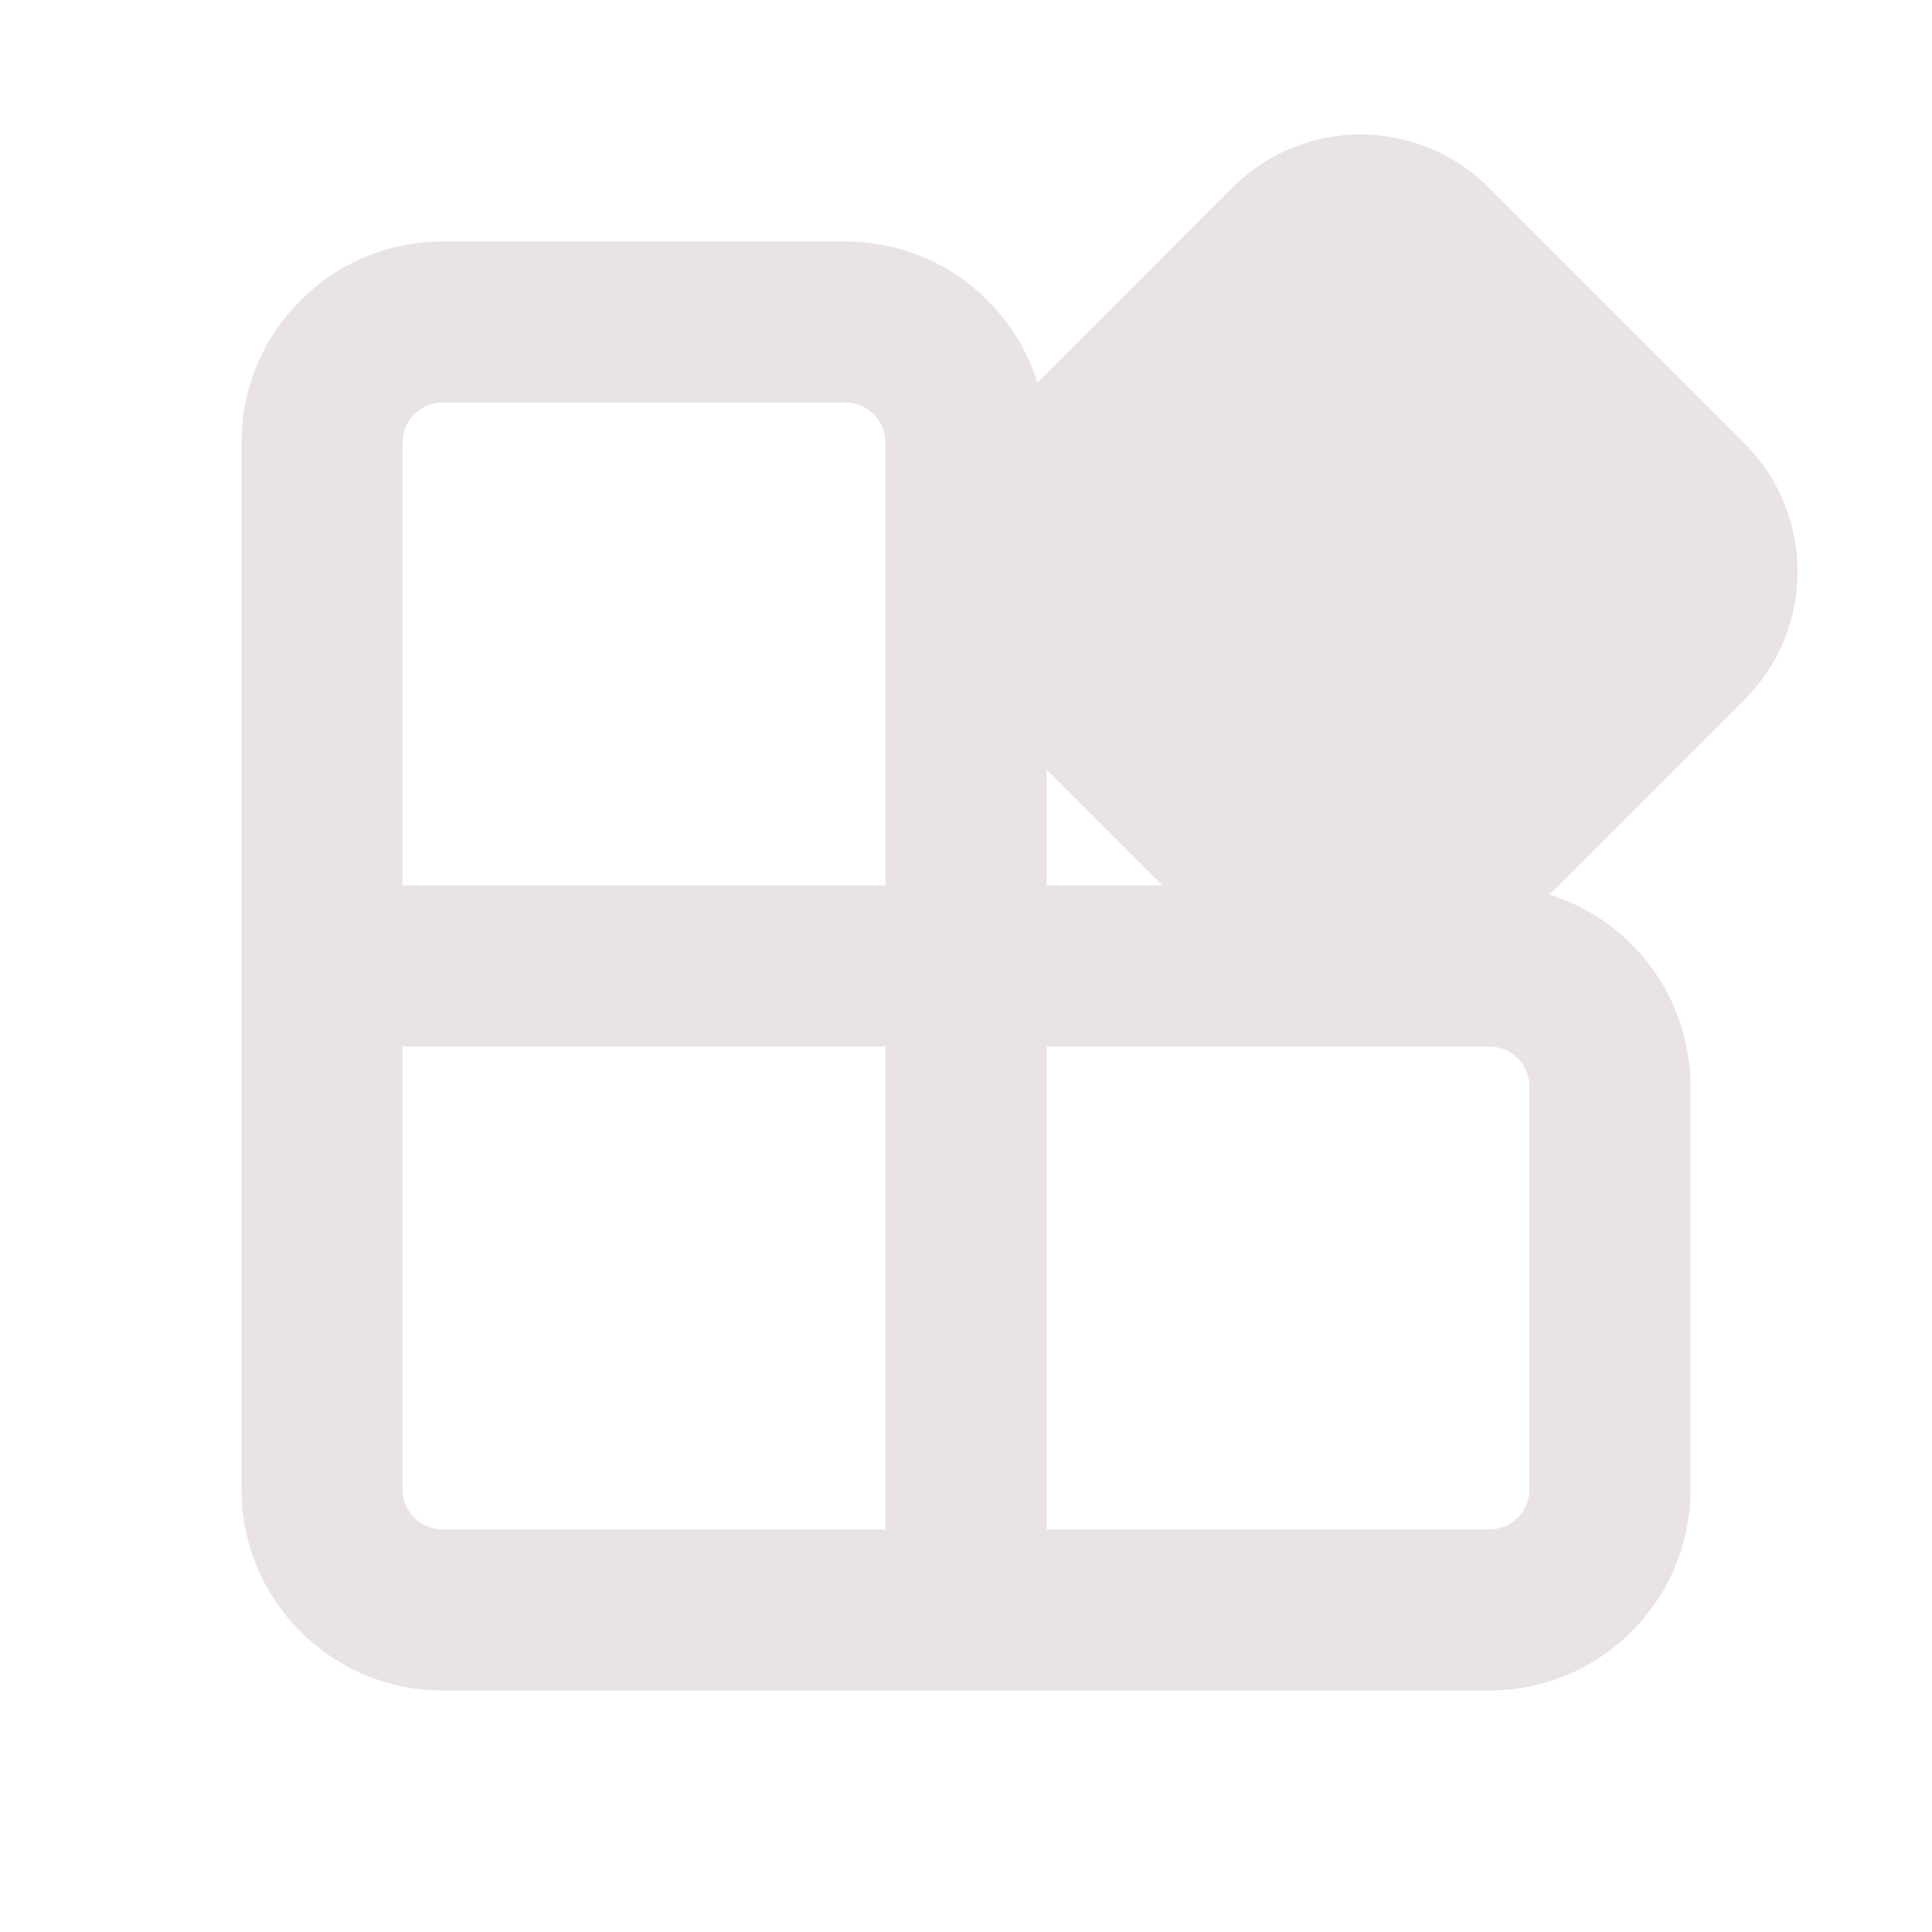
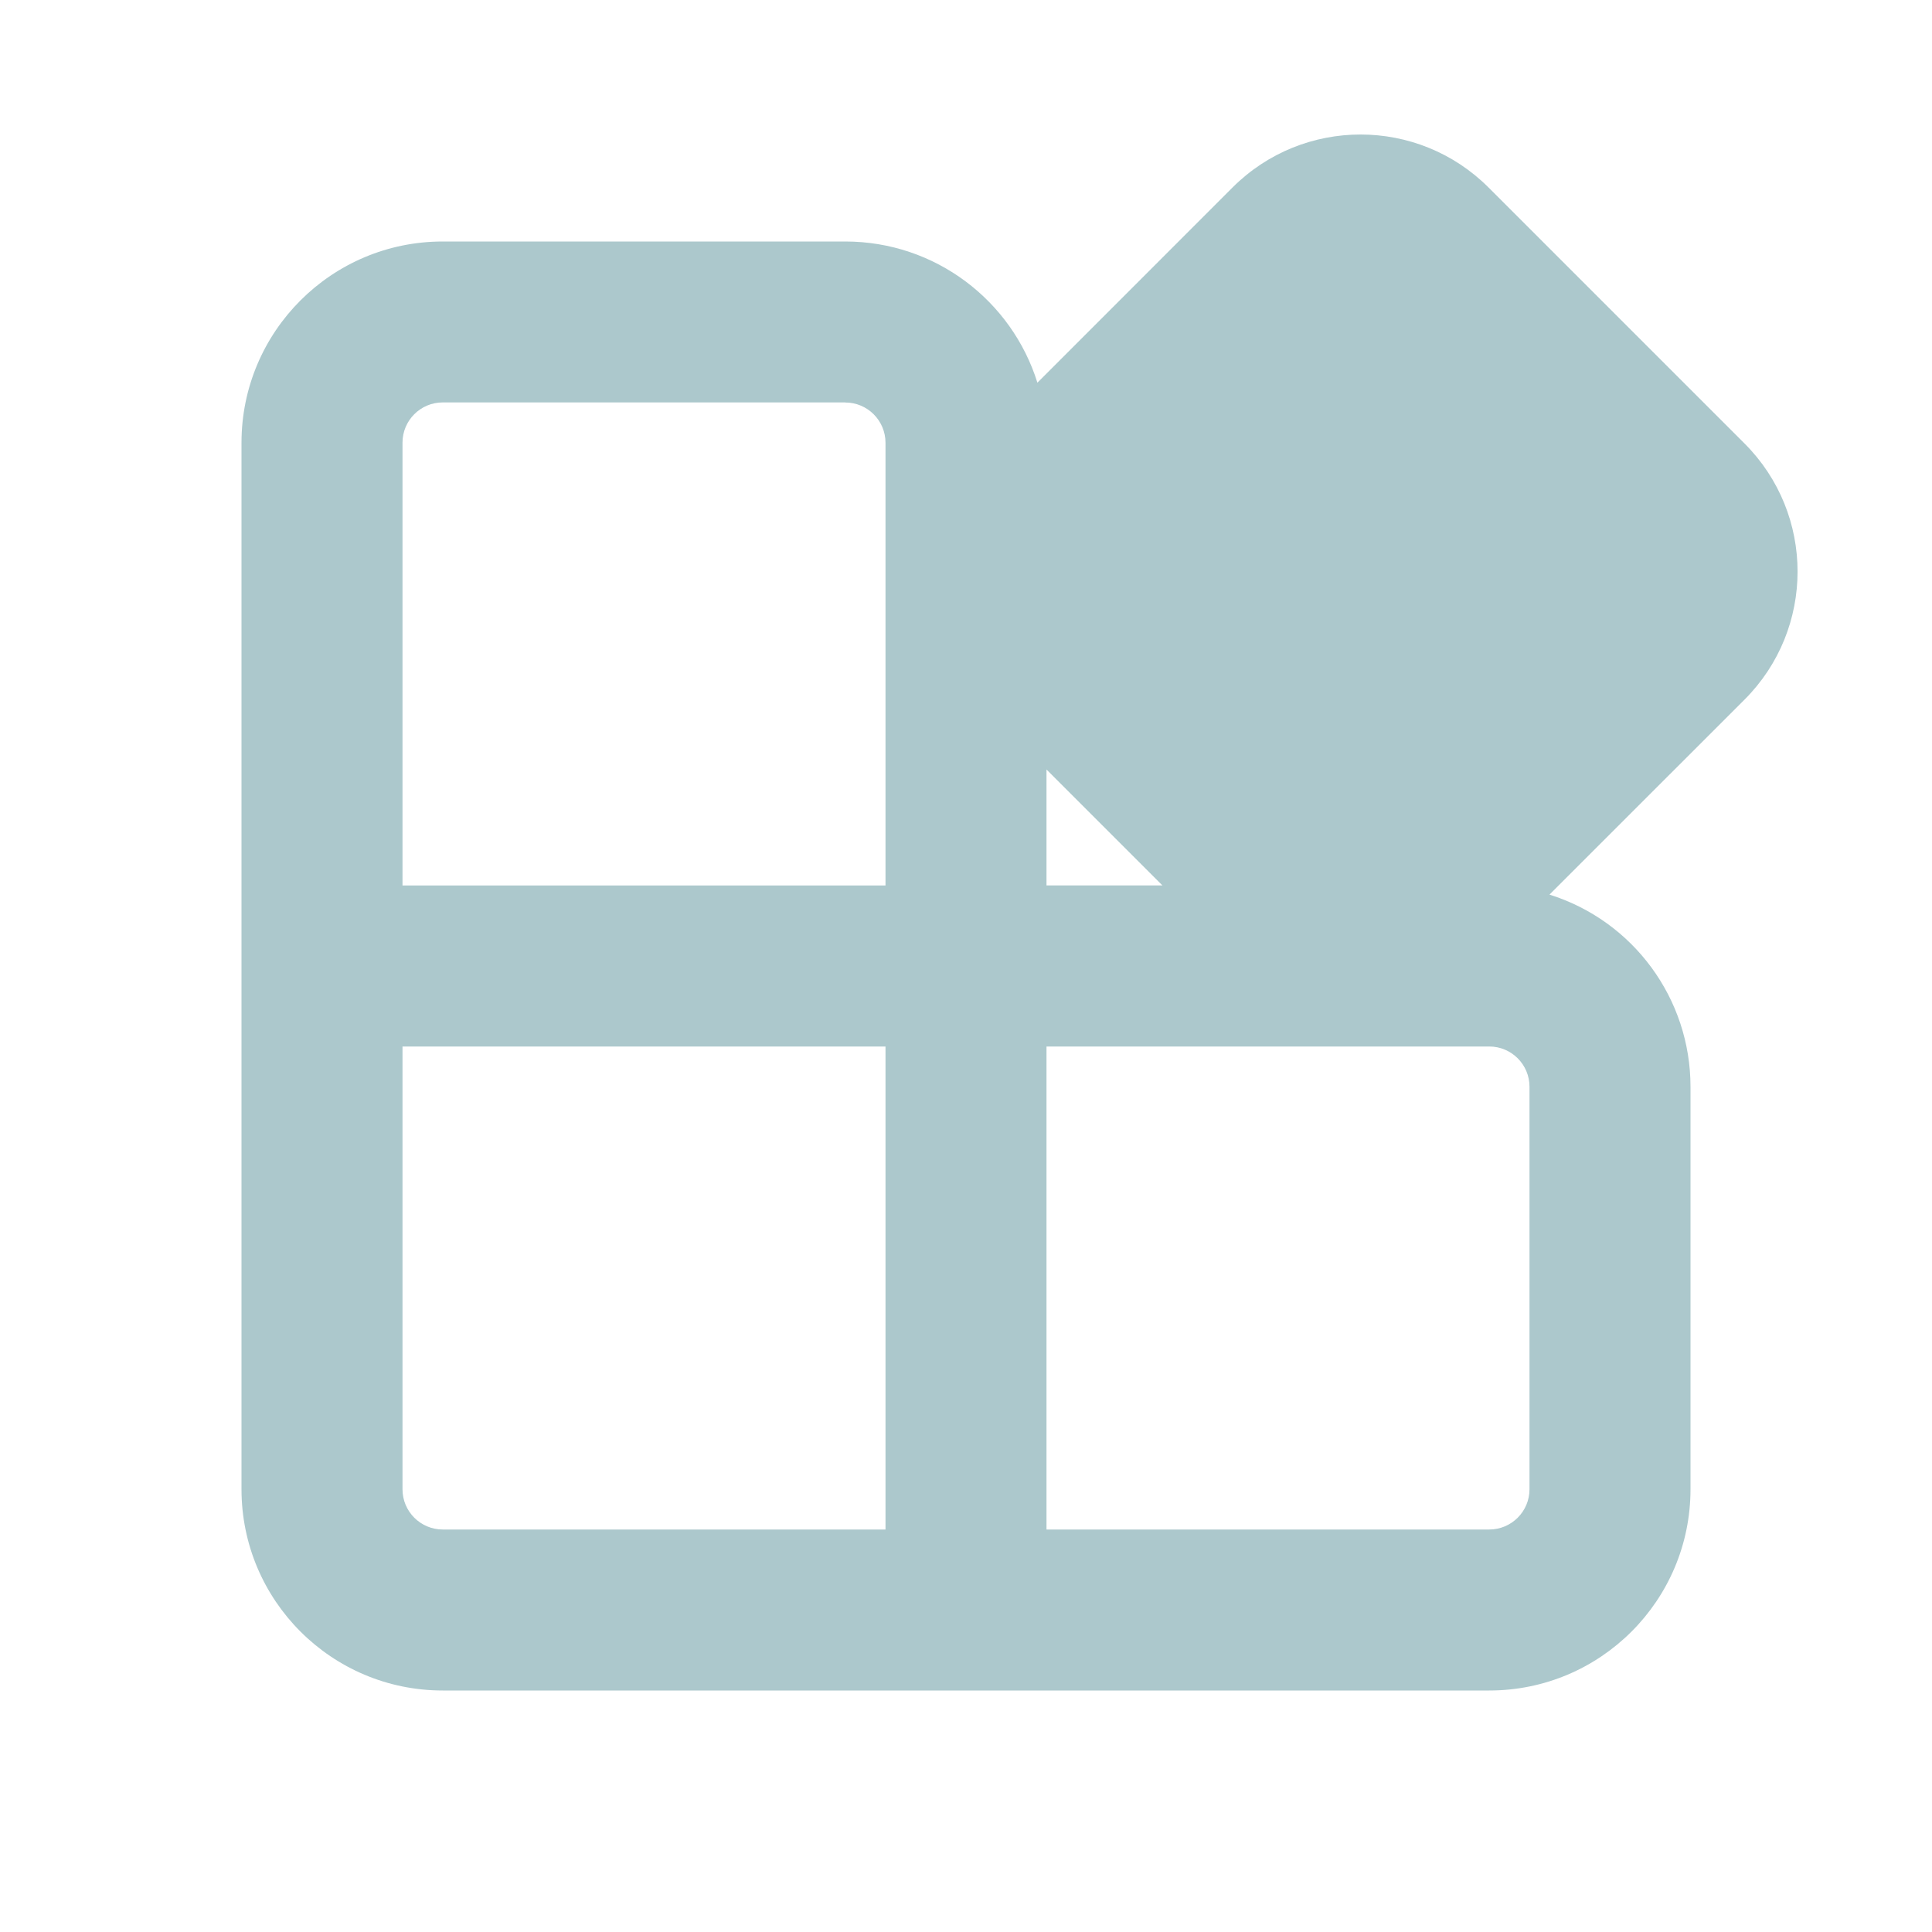
<svg xmlns="http://www.w3.org/2000/svg" width="24" height="24" fill="none" viewBox="0 0 24 24">
-   <path d="m18.492 2.33 3.179 3.179a2.25 2.25 0 0 1 0 3.182l-2.423 2.422A2.501 2.501 0 0 1 21 13.5v5a2.5 2.5 0 0 1-2.5 2.5h-13A2.5 2.5 0 0 1 3 18.5v-13A2.5 2.5 0 0 1 5.5 3h5c1.121 0 2.07.737 2.387 1.754L15.31 2.33a2.25 2.25 0 0 1 3.182 0ZM11 13H5v5.5a.5.5 0 0 0 .5.5H11v-6Zm7.5 0H13v6h5.5a.5.5 0 0 0 .5-.5v-5a.5.5 0 0 0-.5-.5Zm-4.06-2.001L13 9.559v1.44h1.44Zm-3.94-6h-5a.5.5 0 0 0-.5.5V11h6V5.5a.5.5 0 0 0-.5-.5Z" fill="#e9e2e7" />
+   <path d="m18.492 2.33 3.179 3.179a2.25 2.25 0 0 1 0 3.182l-2.423 2.422A2.501 2.501 0 0 1 21 13.5v5a2.5 2.5 0 0 1-2.5 2.5h-13A2.5 2.5 0 0 1 3 18.5v-13A2.5 2.5 0 0 1 5.5 3h5c1.121 0 2.07.737 2.387 1.754L15.31 2.33a2.25 2.25 0 0 1 3.182 0ZM11 13H5v5.5a.5.5 0 0 0 .5.5H11v-6Zm7.5 0H13v6h5.5a.5.5 0 0 0 .5-.5v-5a.5.5 0 0 0-.5-.5Zm-4.06-2.001L13 9.559v1.44h1.44Zm-3.94-6h-5a.5.5 0 0 0-.5.5V11h6V5.5a.5.5 0 0 0-.5-.5Z" fill="#acc8cc" />
</svg>
